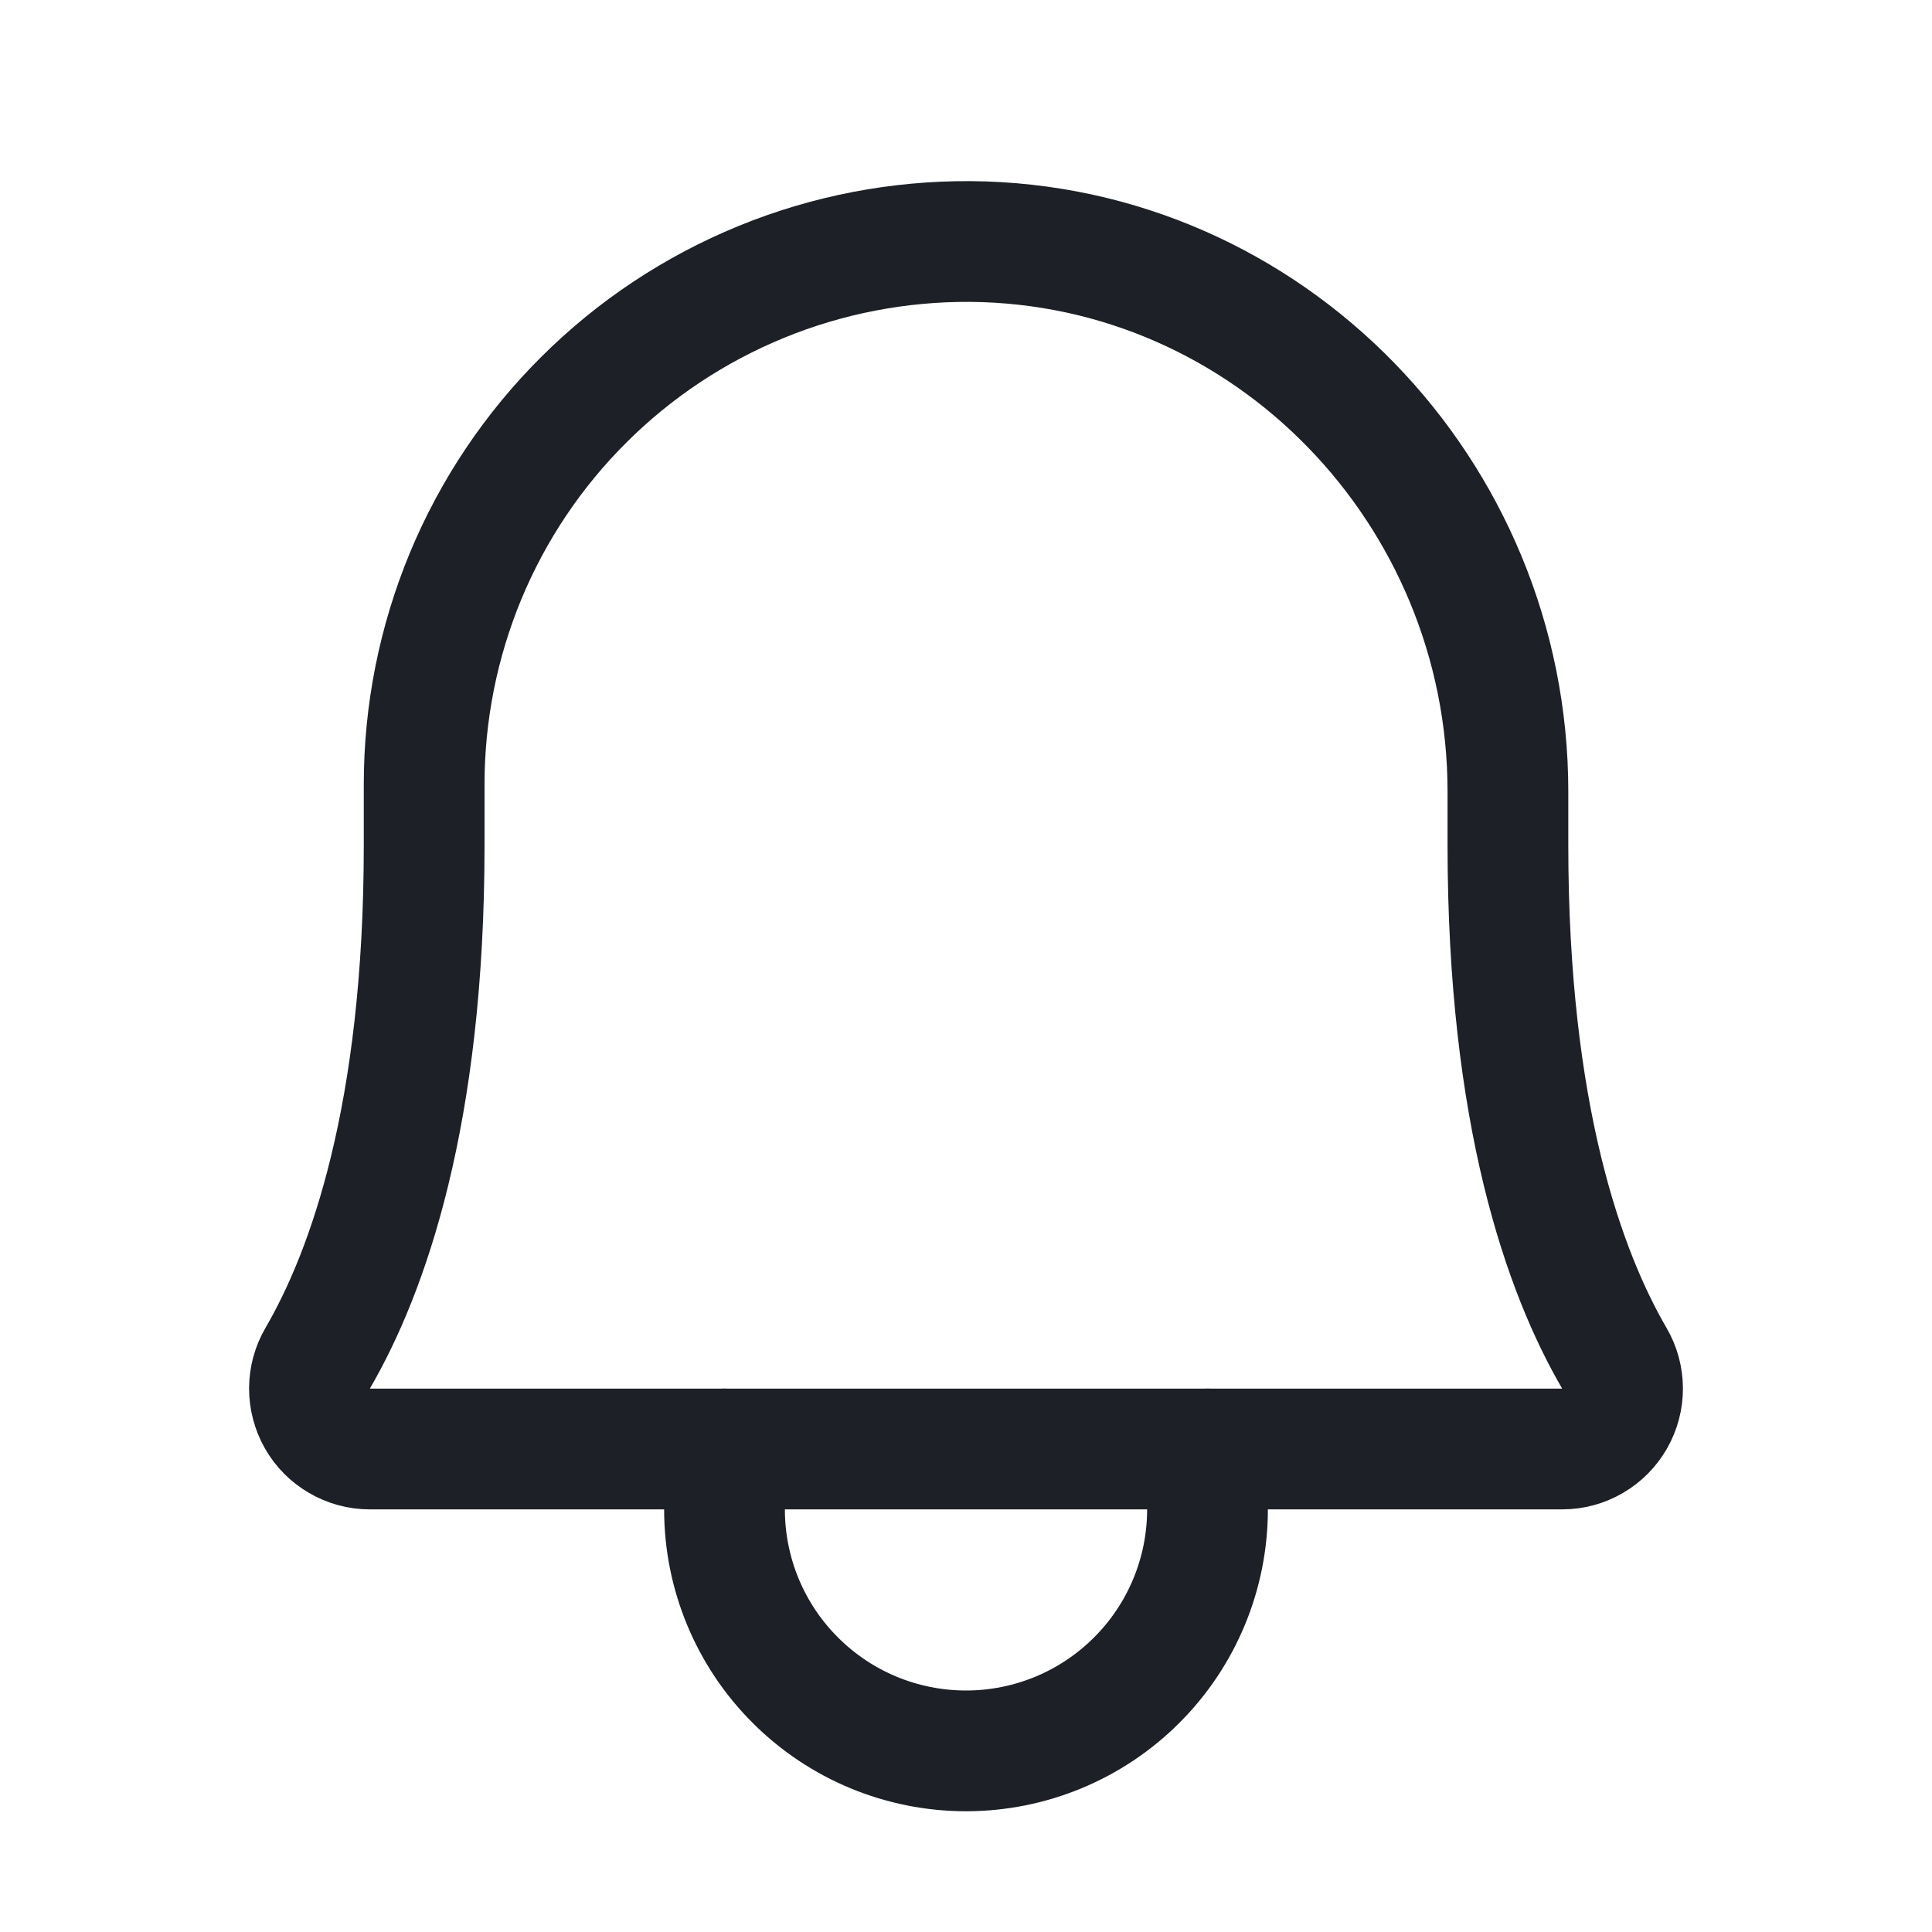
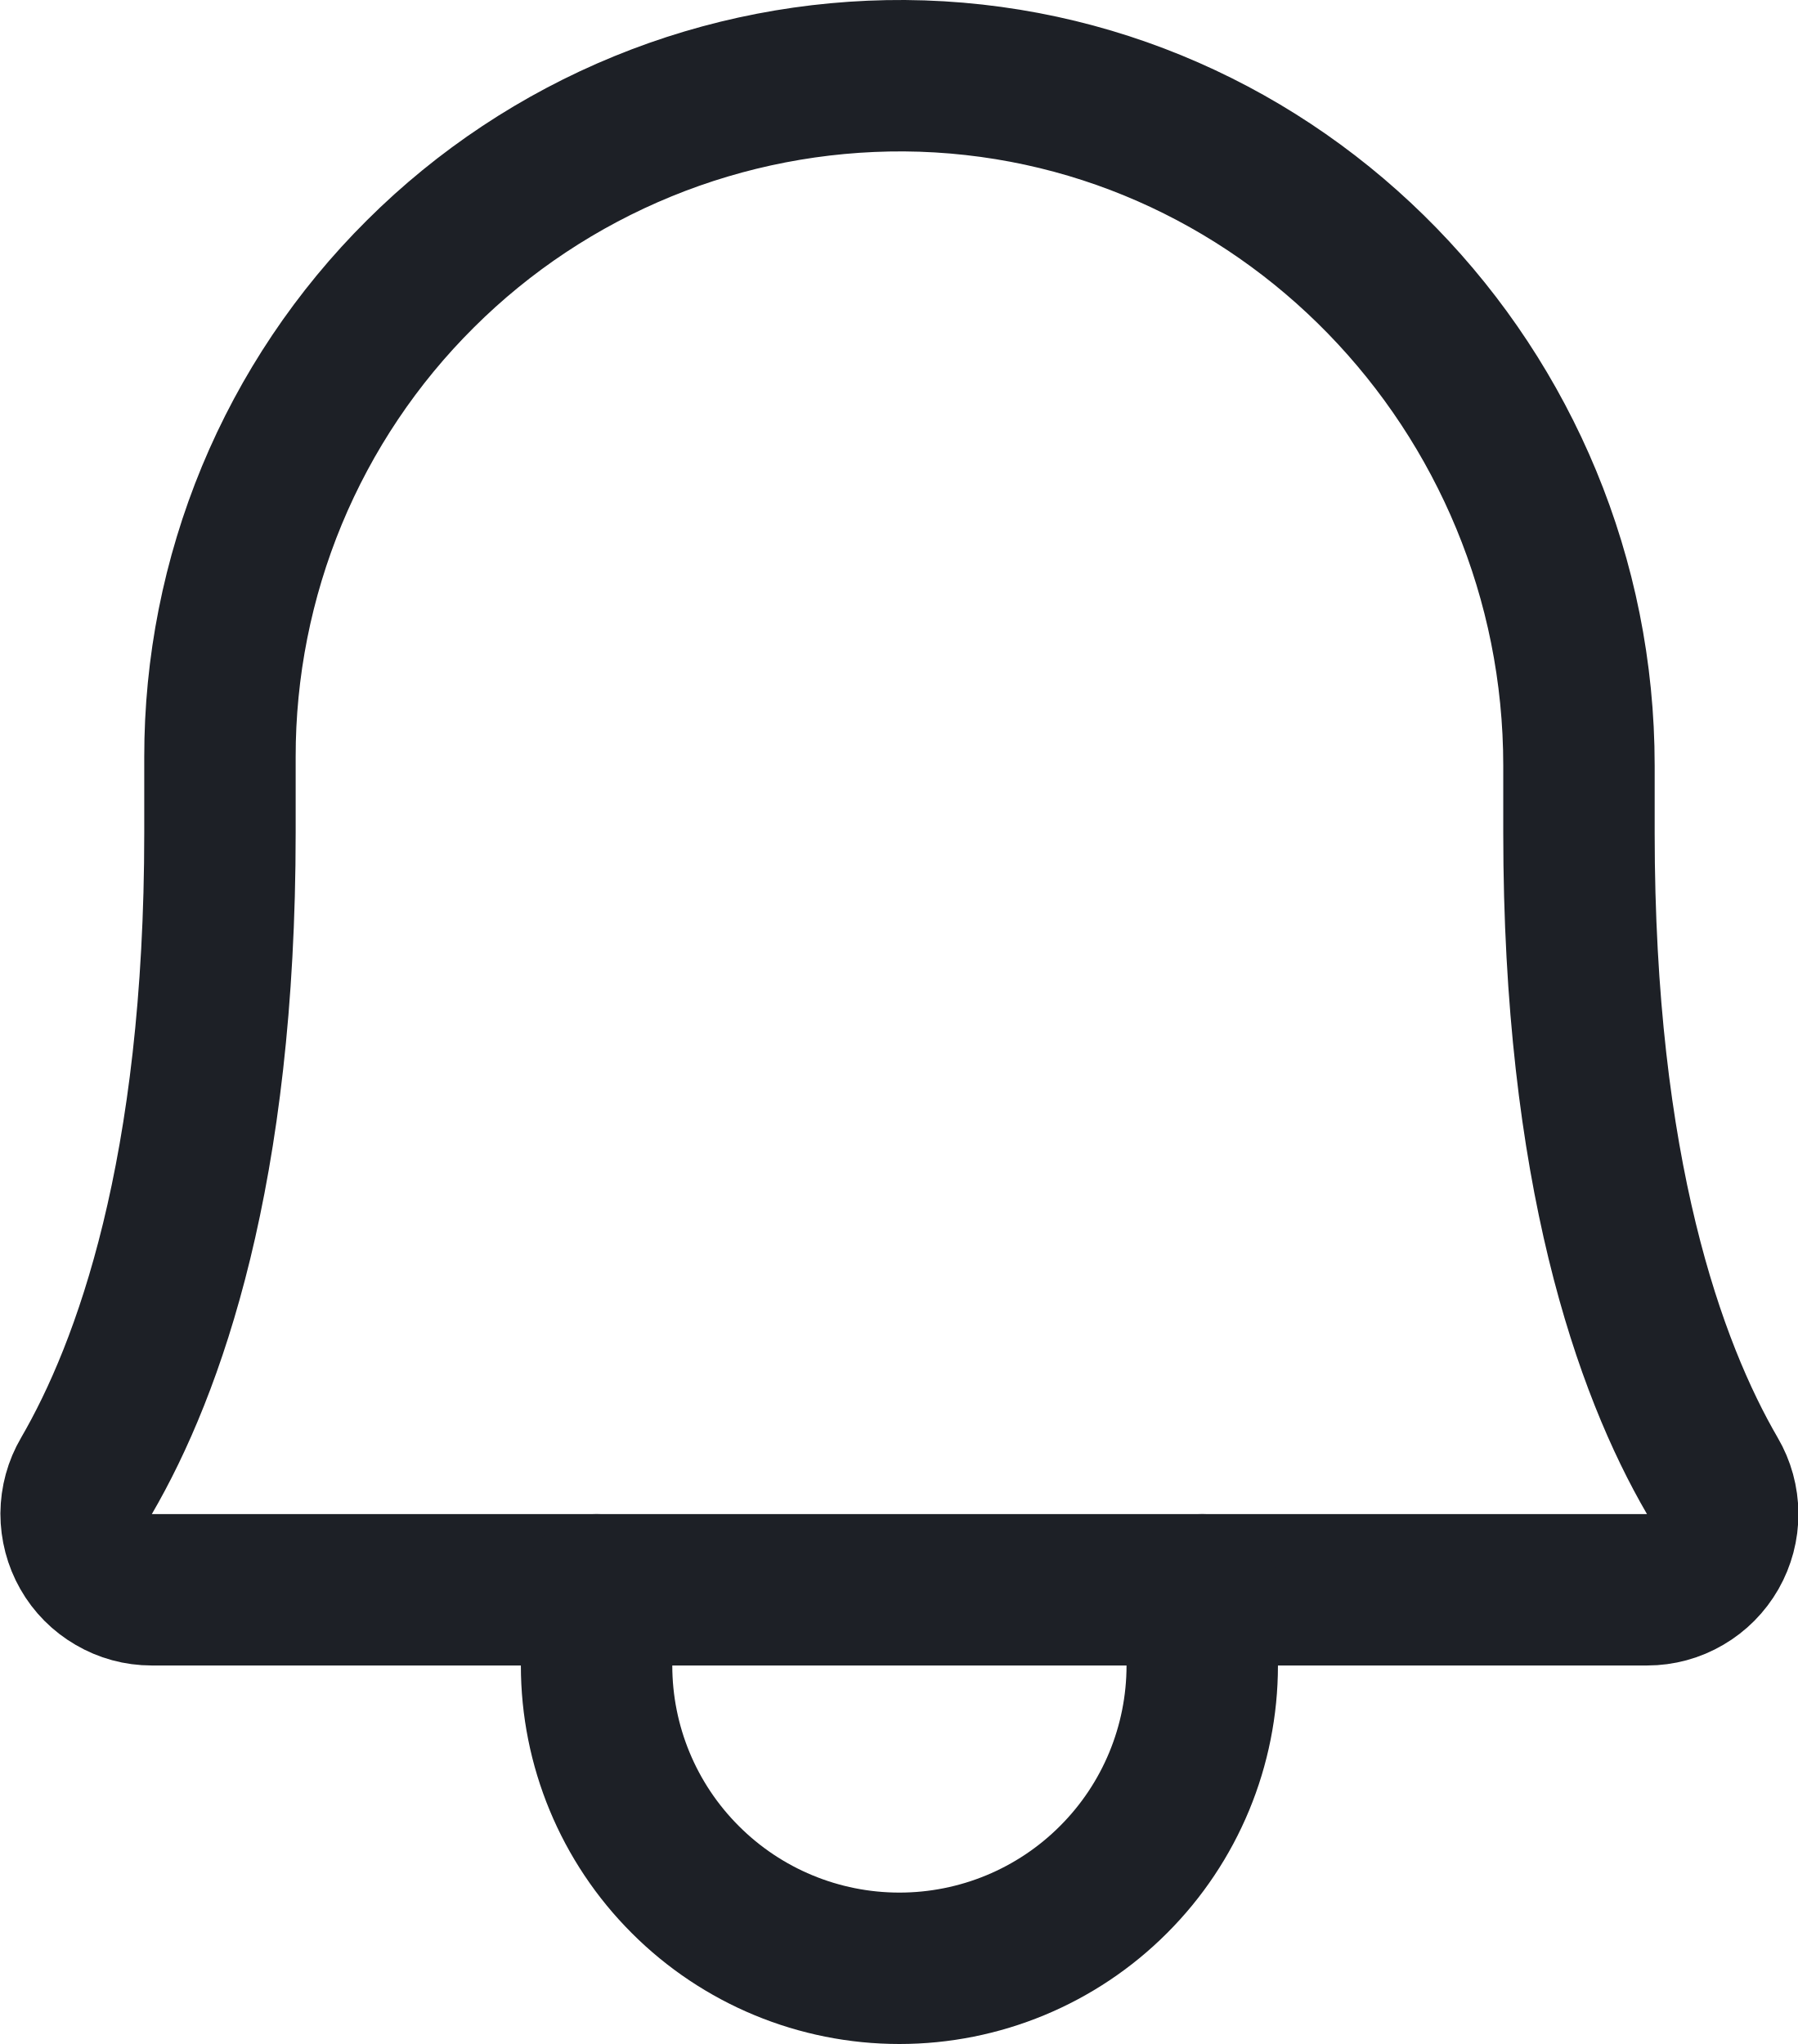
- <svg xmlns="http://www.w3.org/2000/svg" width="24" height="24" viewBox="0 0 24 24" fill="none">
+ <svg xmlns="http://www.w3.org/2000/svg" fill="none" viewBox="3.09 2.25 17.81 20.25">
  <path d="M5.269 9.75C5.268 8.861 5.443 7.98 5.783 7.158C6.124 6.336 6.624 5.59 7.255 4.963C7.885 4.335 8.634 3.839 9.457 3.502C10.28 3.165 11.162 2.995 12.051 3C15.763 3.028 18.732 6.113 18.732 9.835V10.5C18.732 13.858 19.434 15.806 20.053 16.871C20.12 16.985 20.155 17.114 20.156 17.246C20.157 17.378 20.122 17.508 20.057 17.622C19.991 17.737 19.897 17.832 19.783 17.898C19.669 17.965 19.54 18 19.408 18H4.592C4.46 18 4.331 17.965 4.217 17.898C4.103 17.832 4.008 17.737 3.943 17.622C3.878 17.508 3.844 17.378 3.844 17.246C3.845 17.114 3.88 16.985 3.947 16.871C4.566 15.806 5.269 13.857 5.269 10.5L5.269 9.75Z" stroke="#1D2026" stroke-width="1.5" stroke-linecap="round" stroke-linejoin="round" />
  <path d="M9 18V18.75C9 19.546 9.316 20.309 9.879 20.871C10.441 21.434 11.204 21.75 12 21.75C12.796 21.75 13.559 21.434 14.121 20.871C14.684 20.309 15 19.546 15 18.75V18" stroke="#1D2026" stroke-width="1.5" stroke-linecap="round" stroke-linejoin="round" />
</svg>
